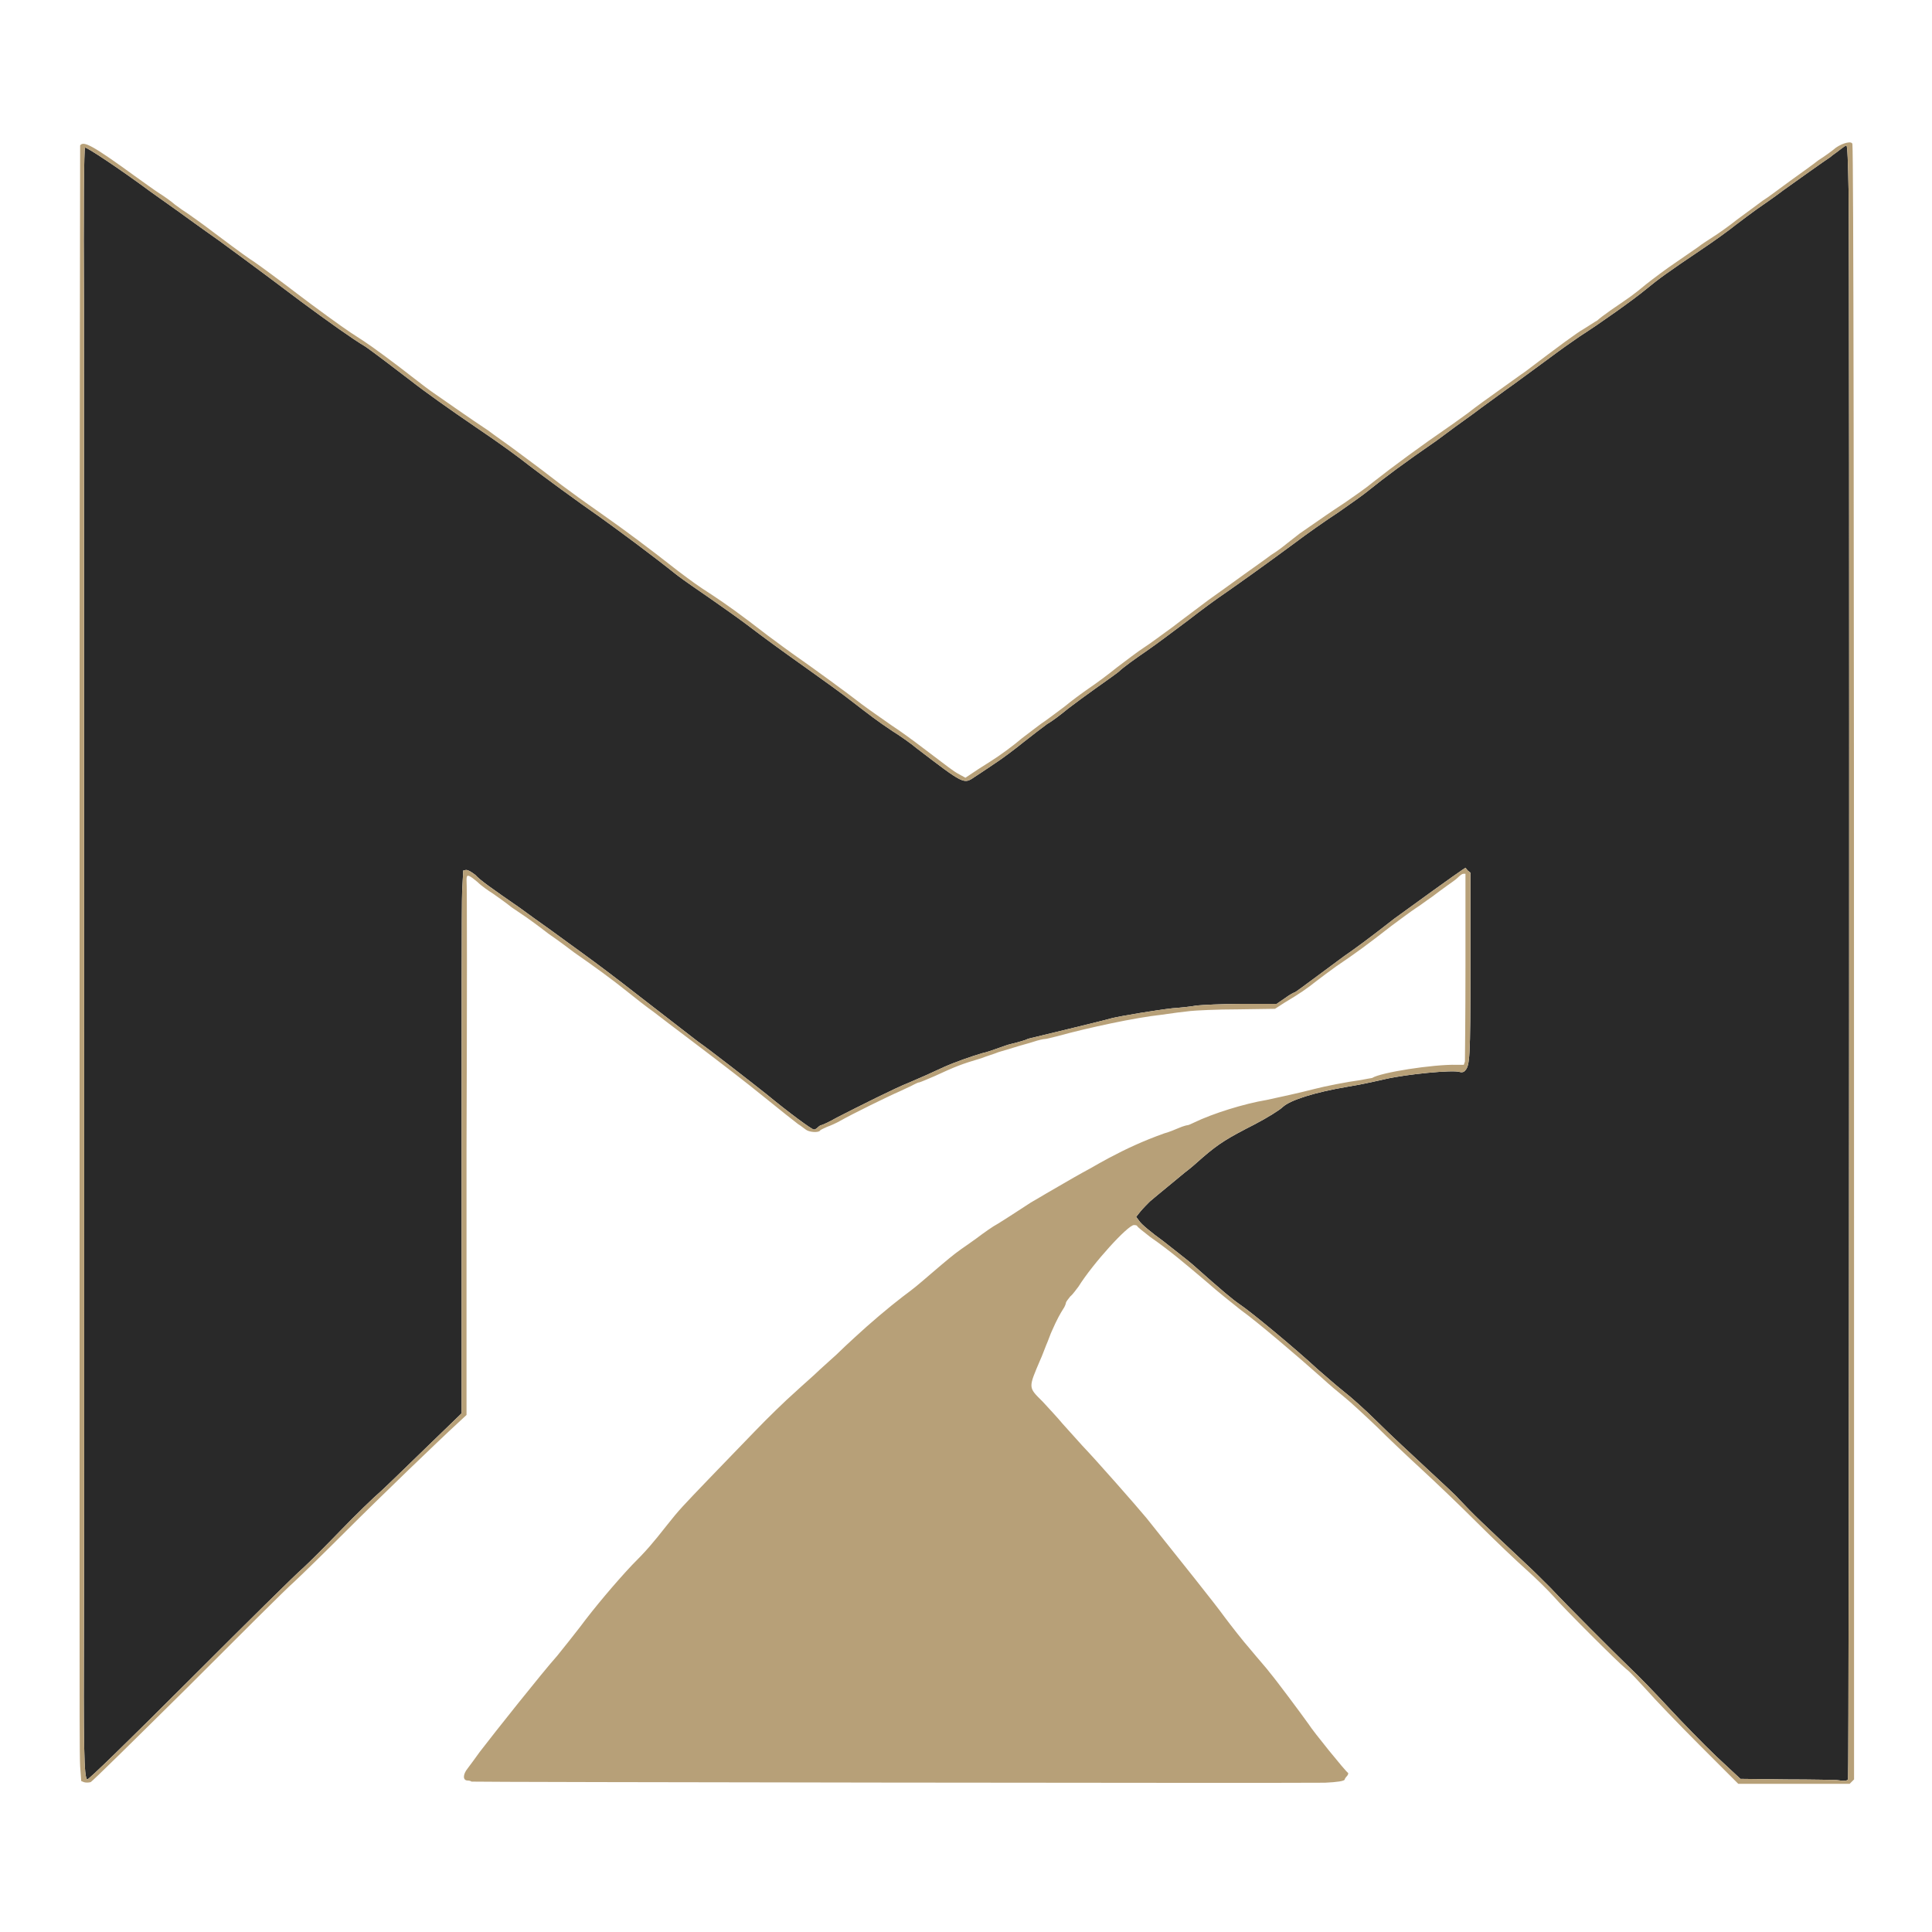
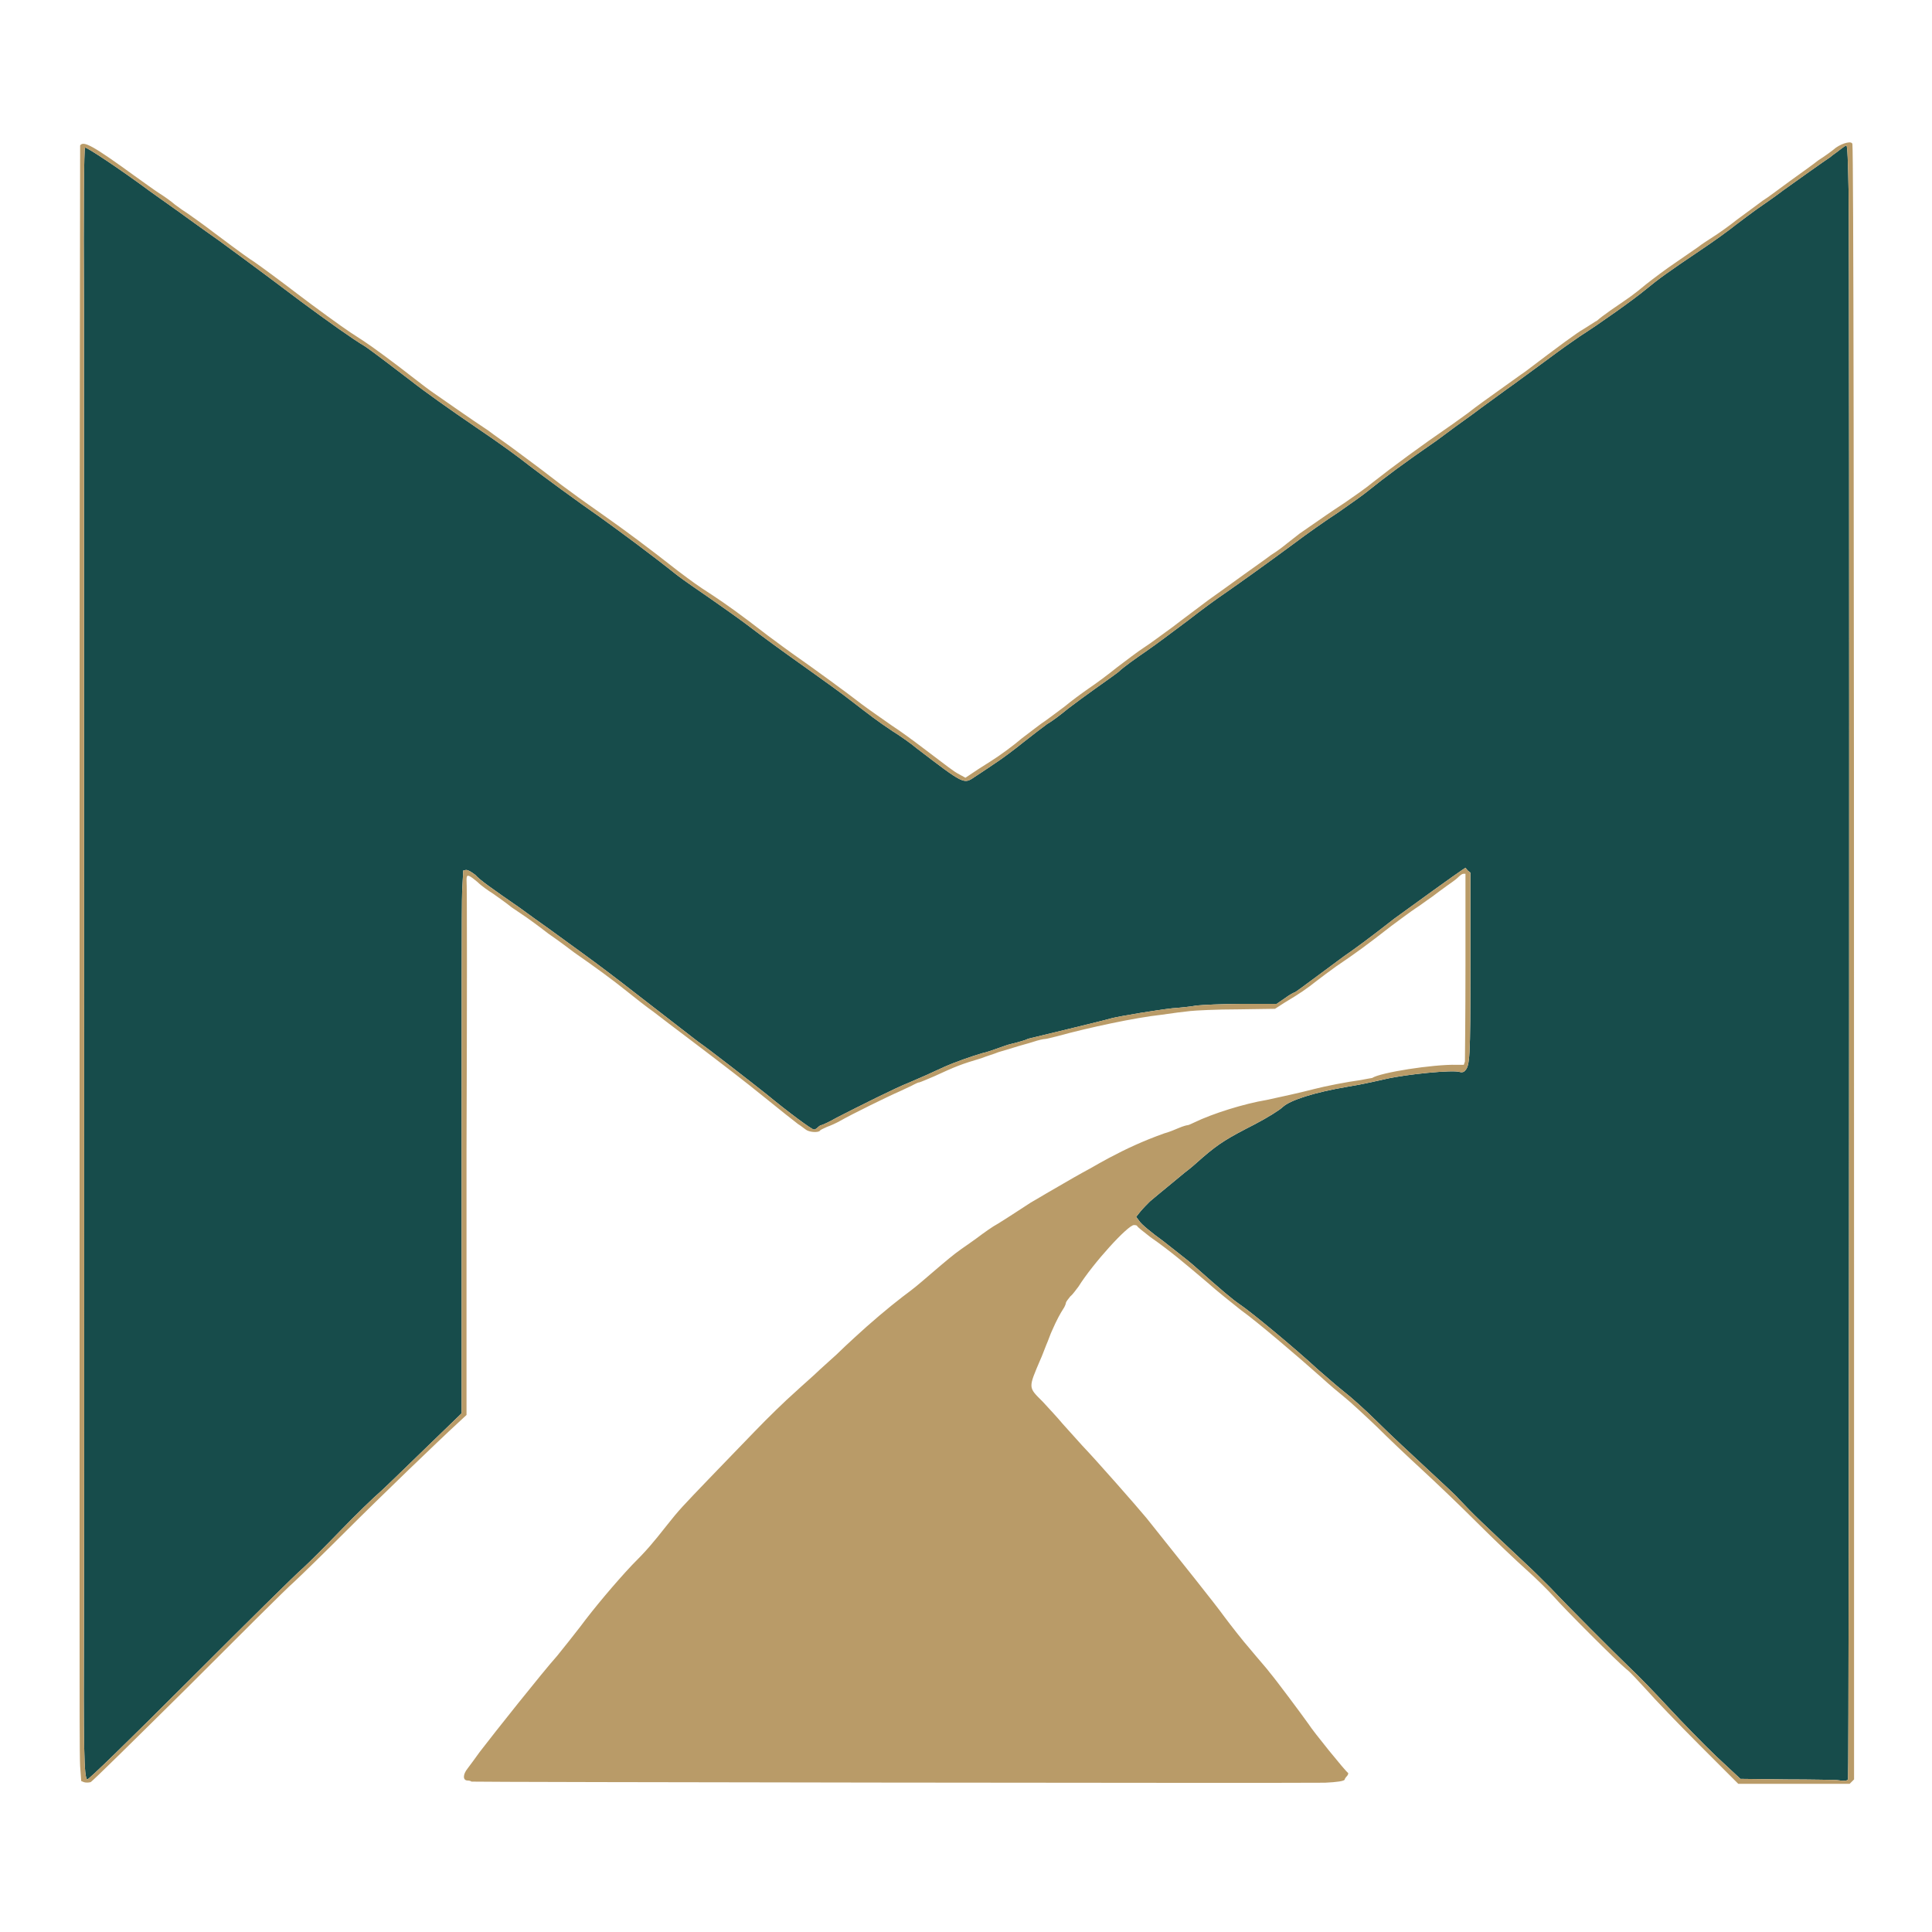
<svg xmlns="http://www.w3.org/2000/svg" viewBox="336 336 352 352">
-   <path fill-rule="evenodd" fill="#292929" d="M670.5 660.3C670.2 660.3 666.1 660.2 661.5 660.2L653.1 660.1L648.7 656.0C646.3 653.7 642.4 649.7 640.0 647.1C637.6 644.5 634.5 641.3 633.1 640.0C629.9 636.9 621.5 628.5 618.5 625.3C617.2 624.0 615.2 622.0 614.1 621.0C605.6 613.0 604.7 612.2 601.7 609.0C601.4 608.6 598.8 606.2 596.0 603.6C593.2 601.0 589.1 597.2 587.0 595.1C584.9 593.0 582.1 590.5 580.8 589.5C579.4 588.4 577.4 586.6 576.1 585.5C572.0 581.7 563.8 574.9 561.8 573.6C560.5 572.7 558.7 571.2 553.3 566.4C552.4 565.6 549.9 563.7 547.9 562.1C545.8 560.6 543.9 559.0 543.6 558.5L543.0 557.7L543.8 556.7C544.3 556.1 545.1 555.3 545.5 554.9C546.9 553.7 550.6 550.7 551.9 549.6C552.6 549.1 554.0 547.9 555.1 546.9C558.1 544.3 559.8 543.3 564.5 540.9C567.0 539.6 569.2 538.2 569.7 537.7C571.1 536.4 575.6 535.0 581.5 534.0C583.9 533.6 585.3 533.3 588.4 532.6C592.3 531.7 600.7 530.9 601.9 531.3C602.3 531.4 602.6 531.4 602.9 531.1C603.8 530.1 603.9 529.2 603.9 511.8L603.9 495.0L603.4 494.6L603.0 494.1L602.4 494.5C601.6 495.0 593.0 501.2 590.0 503.4C585.4 507.0 582.8 508.9 580.9 510.2C579.8 511.0 577.4 512.8 575.5 514.2C573.6 515.6 572.0 516.8 571.9 516.8C571.8 516.8 571.0 517.2 570.2 517.8L568.6 518.9L562.2 518.9C558.7 518.9 555.0 519.1 554.0 519.2C553.0 519.4 551.0 519.6 549.6 519.7C546.9 520.0 540.2 521.1 538.6 521.5C536.9 522.0 526.4 524.5 524.8 524.9C523.9 525.1 523.1 525.3 523.0 525.4C522.8 525.5 522.1 525.7 521.4 525.9C520.7 526.1 519.7 526.3 519.2 526.5C516.4 527.5 515.8 527.7 514.9 527.9C513.2 528.4 510.0 529.5 508.0 530.4C505.2 531.7 504.3 532.1 501.5 533.3C499.4 534.1 492.6 537.5 488.5 539.6C487.1 540.4 485.8 541.0 485.6 541.0C485.5 541.0 485.2 541.2 485.0 541.4C484.8 541.6 484.5 541.8 484.3 541.8C483.9 541.8 479.7 538.7 475.7 535.4C472.8 533.1 465.1 527.1 463.2 525.8C461.8 524.7 460.2 523.5 451.7 516.9C448.9 514.7 444.8 511.6 441.9 509.5C440.8 508.7 438.3 506.9 436.4 505.5C434.4 504.1 431.8 502.2 430.7 501.4C425.5 497.8 423.5 496.4 422.6 495.4C421.8 494.8 421.3 494.5 420.9 494.5L420.4 494.6L420.2 498.4C420.1 500.4 420.1 522.7 420.1 547.8L420.1 593.5L414.0 599.4C410.6 602.7 406.8 606.4 405.5 607.6C404.1 608.8 400.8 612.0 398.1 614.8C395.4 617.6 392.3 620.7 391.2 621.7C390.0 622.7 380.8 631.8 370.7 641.9C358.8 653.8 352.1 660.3 351.9 660.2C351.3 659.9 351.2 654.8 351.3 629.9C351.4 608.4 351.3 464.9 351.3 392.1C351.2 373.8 351.3 363.0 351.5 362.9C351.7 362.7 358.0 366.9 363.4 370.9C364.5 371.7 366.9 373.4 368.6 374.6C370.4 375.9 372.6 377.5 373.6 378.2C374.6 378.9 375.7 379.7 376.0 379.9C376.8 380.5 382.6 384.7 390.8 390.9C395.8 394.6 400.3 397.8 402.5 399.1C403.3 399.6 408.7 403.7 410.9 405.4C413.3 407.3 418.1 410.7 422.8 413.9C427.4 417.0 430.5 419.3 432.4 420.8C435.0 422.8 441.4 427.5 445.3 430.2C448.5 432.5 454.5 436.9 459.5 440.9C460.7 441.8 463.3 443.6 465.2 444.9C467.2 446.3 470.2 448.4 471.8 449.6C475.9 452.7 477.4 453.8 483.3 458.0C486.1 460.0 489.6 462.5 491.1 463.7C494.6 466.4 495.9 467.4 498.6 469.2C499.9 470.0 501.9 471.4 503.1 472.4C511.6 478.9 511.6 478.9 513.5 477.6C514.1 477.2 515.8 476.1 517.1 475.2C518.5 474.3 520.9 472.5 522.5 471.2C524.0 470.0 526.0 468.5 526.8 467.9C527.7 467.4 529.4 466.1 530.6 465.1C531.9 464.1 534.1 462.5 535.5 461.5C536.9 460.5 538.9 459.1 539.8 458.4C540.6 457.6 543.0 455.9 544.9 454.6C546.8 453.3 550.2 450.7 552.5 449.0C554.8 447.2 557.8 445.0 559.3 444.0C562.3 441.9 566.1 439.2 571.8 435.0C573.9 433.4 577.6 430.8 579.9 429.3C582.2 427.7 584.6 426.0 585.3 425.4C588.4 422.9 591.9 420.3 597.7 416.3C599.7 414.8 602.7 412.6 604.4 411.4C606.1 410.1 608.8 408.2 610.4 407.0C612.0 405.9 615.3 403.4 617.8 401.6C620.2 399.8 622.9 397.9 623.8 397.3C627.7 394.8 633.6 390.6 635.9 388.7C638.2 386.8 640.0 385.5 645.8 381.6C648.2 380.0 651.1 377.9 652.2 377.0C653.4 376.1 655.1 374.8 656.1 374.1C657.1 373.4 659.3 371.9 661.0 370.6C663.8 368.6 668.0 365.6 669.5 364.6C669.8 364.3 670.6 363.8 671.2 363.3C671.7 362.9 672.3 362.5 672.4 362.5C672.6 362.5 672.7 365.6 672.8 370.8C673.0 383.7 672.9 659.8 672.7 660.2C672.5 660.5 671.9 660.5 670.5 660.3Z" />
-   <path fill-rule="evenodd" fill="#B7A078" d="M351.3 660.7L350.8 660.5L350.6 657.8C350.5 656.3 350.5 644.5 350.5 631.5C350.5 618.5 350.5 552.7 350.5 485.3C350.5 417.9 350.6 362.6 350.6 362.5C351.2 361.6 352.9 362.5 360.6 368.1C362.3 369.3 364.2 370.7 365.0 371.2C365.8 371.7 367.1 372.6 367.9 373.3C368.7 373.9 369.7 374.6 370.2 374.9C370.6 375.2 372.8 376.7 375.0 378.4C380.2 382.3 381.5 383.2 382.3 383.7C383.2 384.3 387.8 387.7 390.0 389.4C393.0 391.7 398.5 395.7 399.9 396.6C400.5 397.0 401.6 397.7 402.2 398.1C403.6 399.0 407.7 402.0 411.4 404.9C412.8 406.0 414.4 407.2 415.0 407.6C416.6 408.7 422.0 412.5 424.9 414.4C426.2 415.4 428.7 417.1 430.4 418.4C432.0 419.6 434.6 421.5 436.0 422.6C437.4 423.7 439.4 425.2 440.4 425.9C441.3 426.6 443.9 428.4 446.0 429.9C449.7 432.5 453.9 435.6 459.5 440.0C462.3 442.1 462.8 442.5 465.9 444.5C468.3 446.1 470.6 447.7 475.9 451.8C477.8 453.2 479.8 454.7 480.4 455.1C484.0 457.6 490.7 462.5 493.0 464.3C494.6 465.5 497.1 467.2 498.5 468.2C499.9 469.1 502.5 471.0 504.2 472.3C509.0 475.9 509.5 476.4 510.8 477.1L511.9 477.7L512.8 477.1C513.2 476.8 514.9 475.7 516.5 474.7C518.1 473.7 520.7 471.8 522.2 470.5C523.8 469.3 525.7 467.8 526.5 467.3C527.2 466.8 528.8 465.6 530.0 464.7C531.2 463.7 533.1 462.3 534.4 461.4C535.6 460.6 537.9 458.9 539.5 457.6C541.1 456.4 543.3 454.7 544.4 454.0C545.5 453.3 547.9 451.5 549.7 450.2C551.5 448.8 554.5 446.6 556.2 445.3C557.9 444.1 560.8 442.0 562.6 440.7C564.4 439.4 566.7 437.8 567.6 437.1C568.6 436.5 569.9 435.5 570.5 435.0C571.1 434.5 572.2 433.7 572.8 433.2C576.7 430.5 578.4 429.3 581.0 427.6C582.6 426.5 584.9 424.9 586.1 423.9C589.9 420.9 595.1 417.1 599.9 413.8C600.8 413.2 602.4 412.0 603.4 411.3C605.3 409.8 606.5 409.0 610.1 406.4C611.4 405.5 613.0 404.3 613.9 403.7C620.1 399.0 623.2 396.7 624.6 395.9C625.6 395.3 626.6 394.6 627.0 394.4C627.3 394.1 628.5 393.2 629.5 392.5C633.0 390.1 633.5 389.8 635.9 387.8C637.3 386.7 639.7 384.9 641.2 383.9C642.8 382.8 644.7 381.5 645.4 381.0C646.0 380.5 647.3 379.7 648.2 379.1C649.0 378.6 651.0 377.2 652.5 376.0C654.1 374.8 656.2 373.3 657.1 372.6C658.1 372.0 660.3 370.3 662.1 369.0C663.9 367.7 666.3 366.0 667.3 365.2C668.4 364.5 669.8 363.5 670.5 362.9C671.8 362.0 673.5 361.6 673.5 362.3C673.7 364.5 673.8 427.8 673.8 568.7L673.8 660.2L673.4 660.6L673.0 661.0L662.8 661.0L652.7 661.0L645.6 653.9C641.7 650.0 637.4 645.5 636.0 643.9C634.6 642.4 633.0 640.6 632.3 640.1C630.7 638.8 620.9 629.0 619.0 626.8C618.1 625.8 615.9 623.6 614.1 622.0C612.3 620.4 608.3 616.6 605.1 613.4C602.0 610.3 597.4 605.9 595.0 603.7C592.6 601.5 588.9 598.0 586.8 595.9C584.6 593.8 582.0 591.4 581.0 590.6C580.0 589.8 578.1 588.2 576.8 587.0C572.2 582.9 564.9 576.7 562.1 574.7C560.6 573.5 557.8 571.3 555.9 569.6C552.0 566.3 549.2 563.9 545.6 561.4C544.3 560.4 543.2 559.5 543.2 559.4C543.2 559.3 543.0 559.2 542.6 559.2C541.5 559.2 535.2 566.1 532.5 570.4C532.1 570.9 531.5 571.8 531.0 572.2C530.6 572.7 530.2 573.2 530.2 573.4C530.2 573.5 530.0 574.1 529.7 574.5C529.2 575.3 528.6 576.3 527.6 578.6C527.4 579.0 527.0 580.2 526.6 581.1C526.2 582.1 525.8 583.2 525.6 583.6C523.3 589.0 523.3 588.7 526.0 591.4C527.0 592.5 528.7 594.3 529.6 595.4C530.6 596.5 532.2 598.3 533.2 599.4C535.6 601.9 543.0 610.3 544.9 612.6C551.2 620.5 557.3 628.1 559.1 630.6C560.3 632.2 562.4 634.9 563.8 636.5C565.2 638.2 566.9 640.1 567.4 640.8C568.5 642.1 572.9 648.0 574.4 650.1C575.2 651.4 581.2 658.8 581.6 659.0C581.7 659.1 581.6 659.4 581.4 659.6C581.2 659.8 581.0 660.1 581.0 660.2C581.0 660.5 579.6 660.7 577.4 660.8C569.9 660.9 422.0 660.7 421.9 660.6C421.8 660.5 421.5 660.4 421.2 660.4C420.3 660.4 420.3 659.3 421.2 658.2C421.6 657.7 422.6 656.3 423.4 655.2C426.0 651.8 434.9 640.6 437.5 637.7C438.8 636.1 440.7 633.7 441.7 632.4C444.3 628.9 448.1 624.4 451.1 621.2C453.8 618.5 454.9 617.2 457.5 613.9C459.7 611.1 460.5 610.3 465.1 605.5C467.3 603.2 471.1 599.3 473.5 596.8C475.9 594.3 479.2 591.1 480.8 589.7C482.3 588.3 484.4 586.5 485.3 585.6C486.2 584.8 487.6 583.5 488.4 582.8C489.2 582.0 490.7 580.6 491.8 579.6C494.5 577.1 497.8 574.3 500.4 572.3C502.8 570.5 502.9 570.4 505.7 568.0C508.5 565.6 509.7 564.6 511.1 563.6C511.8 563.1 513.0 562.3 513.8 561.7C515.4 560.5 516.8 559.5 517.9 558.9C520.0 557.6 522.4 556.0 523.8 555.1C524.7 554.6 526.0 553.8 526.7 553.4C530.8 551.0 533.1 549.7 534.6 548.9C535.6 548.3 537.1 547.5 538.0 547.0C541.2 545.3 544.2 543.9 548.1 542.5C548.9 542.3 550.1 541.8 550.8 541.5C551.5 541.2 552.2 541.0 552.4 541.0C552.5 541.0 553.0 540.8 553.6 540.5C556.9 538.9 562.6 537.1 566.8 536.4C569.5 535.8 572.0 535.3 575.5 534.4C577.4 533.9 581.5 533.1 583.8 532.8C584.9 532.6 585.9 532.4 586.0 532.4C587.5 531.4 597.1 529.9 601.4 530.0L602.7 530.0L602.9 529.4C602.9 529.1 603.0 521.3 603.0 512.0L603.0 495.2L602.6 495.2C602.4 495.2 602.0 495.5 601.6 495.9C601.2 496.3 600.3 496.9 599.6 497.4C598.9 497.9 597.7 498.8 596.9 499.4C596.0 500.0 594.7 501.0 593.9 501.5C593.0 502.1 591.1 503.5 589.5 504.7C585.0 508.2 583.1 509.6 579.4 512.1C578.3 512.9 576.8 514.0 575.9 514.7C574.0 516.2 573.0 516.9 570.0 518.7L568.3 519.8L561.5 519.9C557.7 519.9 553.8 520.1 552.9 520.2C551.9 520.3 549.5 520.6 547.5 520.9C542.9 521.4 534.4 523.2 528.6 524.8C527.7 525.0 526.7 525.3 526.4 525.3C526.1 525.3 525.2 525.5 524.3 525.8C523.4 526.1 521.8 526.5 520.9 526.8C519.9 527.1 518.6 527.5 517.9 527.7C517.2 528.0 515.8 528.4 514.8 528.8C511.1 529.9 510.1 530.3 506.2 532.1C504.8 532.7 503.6 533.2 503.5 533.2C503.3 533.2 502.9 533.4 502.5 533.6C502.2 533.8 501.0 534.3 500.0 534.8C497.9 535.7 491.0 539.1 489.1 540.2C488.4 540.6 487.3 541.1 486.7 541.3C486.0 541.6 485.4 541.9 485.4 542.0C485.1 542.4 483.4 542.3 482.8 541.8C482.5 541.6 481.9 541.1 481.4 540.8C480.5 540.1 478.7 538.7 475.0 535.7C471.8 533.1 467.9 530.1 462.1 525.7C459.2 523.5 456.0 521.1 455.0 520.3C454.0 519.6 451.8 517.9 450.2 516.6C447.6 514.5 444.3 512.1 440.7 509.6C439.9 509.0 437.8 507.4 435.9 506.1C434.1 504.7 432.3 503.4 432.0 503.2C431.7 503.0 430.4 502.1 429.2 501.3C428.1 500.4 426.5 499.3 425.8 498.8C425.0 498.3 423.7 497.4 423.0 496.7C421.3 495.3 421.0 495.2 421.0 496.3C421.1 496.8 421.1 518.9 421.0 545.4L421.0 593.8L419.6 595.1C416.1 598.3 405.3 608.7 399.0 615.0C395.2 618.8 391.0 622.9 389.6 624.2C388.2 625.4 379.5 634.1 370.1 643.5C360.7 652.8 352.8 660.6 352.5 660.7C352.1 660.8 351.6 660.8 351.3 660.7ZM672.7 660.2C672.9 659.8 673.0 383.7 672.8 370.8C672.7 365.6 672.6 362.5 672.4 362.5C672.3 362.5 671.7 362.9 671.2 363.3C670.6 363.8 669.8 364.3 669.5 364.6C668.0 365.6 663.8 368.6 661.0 370.6C659.3 371.9 657.1 373.4 656.1 374.1C655.1 374.8 653.4 376.1 652.2 377.0C651.1 377.9 648.2 380.0 645.8 381.6C640.0 385.5 638.2 386.8 635.9 388.7C633.6 390.6 627.7 394.8 623.8 397.3C622.9 397.9 620.2 399.8 617.8 401.6C615.3 403.4 612.0 405.9 610.4 407.0C608.8 408.2 606.1 410.1 604.4 411.4C602.7 412.6 599.7 414.8 597.7 416.3C591.9 420.3 588.4 422.9 585.3 425.4C584.6 426.0 582.2 427.7 579.9 429.3C577.6 430.8 573.9 433.4 571.8 435.0C566.1 439.2 562.3 441.9 559.3 444.0C557.8 445.0 554.8 447.2 552.5 449.0C550.2 450.7 546.8 453.3 544.9 454.6C543.0 455.9 540.6 457.6 539.8 458.4C538.9 459.1 536.9 460.5 535.5 461.5C534.1 462.5 531.9 464.1 530.6 465.1C529.4 466.1 527.7 467.4 526.8 467.9C526.0 468.5 524.0 470.0 522.5 471.2C520.9 472.5 518.5 474.3 517.1 475.2C515.8 476.1 514.1 477.2 513.5 477.6C511.6 478.9 511.6 478.9 503.1 472.4C501.9 471.4 499.9 470.0 498.6 469.2C495.9 467.4 494.6 466.4 491.1 463.7C489.6 462.5 486.1 460.0 483.3 458.0C477.4 453.8 475.9 452.7 471.8 449.6C470.2 448.4 467.2 446.3 465.2 444.9C463.3 443.6 460.7 441.8 459.5 440.9C454.5 436.9 448.5 432.5 445.3 430.2C441.4 427.5 435.0 422.8 432.4 420.8C430.5 419.3 427.4 417.0 422.8 413.9C418.1 410.7 413.3 407.3 410.9 405.4C408.7 403.7 403.3 399.6 402.5 399.1C400.3 397.8 395.8 394.6 390.8 390.9C382.6 384.7 376.8 380.5 376.0 379.9C375.7 379.7 374.6 378.9 373.6 378.2C372.6 377.5 370.4 375.9 368.6 374.6C366.9 373.4 364.5 371.7 363.4 370.9C358.0 366.9 351.7 362.7 351.5 362.9C351.3 363.0 351.2 373.8 351.3 392.1C351.3 464.9 351.4 608.4 351.3 629.9C351.2 654.8 351.3 659.9 351.9 660.2C352.1 660.3 358.8 653.8 370.7 641.9C380.8 631.8 390.0 622.7 391.2 621.7C392.3 620.7 395.4 617.6 398.1 614.8C400.8 612.0 404.1 608.8 405.5 607.6C406.8 606.4 410.6 602.7 414.0 599.4L420.1 593.5L420.1 547.8C420.1 522.7 420.1 500.4 420.2 498.4L420.4 494.6L420.9 494.5C421.3 494.5 421.8 494.8 422.6 495.4C423.5 496.4 425.5 497.8 430.7 501.4C431.8 502.2 434.4 504.1 436.4 505.5C438.3 506.9 440.8 508.7 441.9 509.5C444.8 511.6 448.9 514.7 451.7 516.9C460.2 523.5 461.8 524.7 463.2 525.8C465.1 527.1 472.8 533.1 475.7 535.4C479.7 538.7 483.9 541.8 484.3 541.8C484.5 541.8 484.8 541.6 485.0 541.4C485.2 541.2 485.5 541.0 485.6 541.0C485.8 541.0 487.1 540.4 488.5 539.6C492.6 537.5 499.4 534.1 501.5 533.3C504.3 532.1 505.2 531.7 508.0 530.4C510.0 529.5 513.2 528.4 514.9 527.9C515.8 527.7 516.4 527.5 519.2 526.5C519.7 526.3 520.7 526.1 521.4 525.9C522.1 525.7 522.8 525.5 523.0 525.4C523.1 525.3 523.9 525.1 524.8 524.9C526.4 524.5 536.9 522.0 538.6 521.5C540.2 521.1 546.9 520.0 549.6 519.7C551.0 519.6 553.0 519.4 554.0 519.2C555.0 519.1 558.7 518.9 562.2 518.9L568.6 518.9L570.2 517.8C571.0 517.2 571.8 516.8 571.9 516.8C572.0 516.8 573.6 515.6 575.5 514.2C577.4 512.8 579.8 511.0 580.9 510.2C582.8 508.9 585.4 507.0 590.0 503.4C593.0 501.2 601.6 495.0 602.4 494.5L603.0 494.1L603.4 494.6L603.9 495.0L603.9 511.8C603.9 529.2 603.8 530.1 602.9 531.1C602.6 531.4 602.3 531.4 601.9 531.3C600.7 530.9 592.3 531.7 588.4 532.6C585.3 533.3 583.9 533.6 581.5 534.0C575.6 535.0 571.1 536.4 569.7 537.7C569.2 538.2 567.0 539.6 564.5 540.9C559.8 543.3 558.1 544.3 555.1 546.9C554.0 547.9 552.6 549.1 551.9 549.6C550.6 550.7 546.9 553.7 545.5 554.9C545.1 555.3 544.3 556.1 543.8 556.7L543.0 557.7L543.6 558.5C543.9 559.0 545.8 560.6 547.9 562.1C549.9 563.7 552.4 565.6 553.3 566.4C558.7 571.2 560.5 572.7 561.8 573.6C563.8 574.9 572.0 581.7 576.1 585.5C577.4 586.6 579.4 588.4 580.8 589.5C582.1 590.5 584.9 593.0 587.0 595.1C589.1 597.2 593.2 601.0 596.0 603.6C598.8 606.2 601.4 608.6 601.7 609.0C604.7 612.2 605.6 613.0 614.1 621.0C615.2 622.0 617.2 624.0 618.5 625.3C621.5 628.5 629.9 636.9 633.1 640.0C634.5 641.3 637.6 644.5 640.0 647.1C642.4 649.7 646.3 653.7 648.7 656.0L653.1 660.1L661.5 660.2C666.1 660.2 670.2 660.3 670.5 660.3C671.9 660.5 672.5 660.5 672.7 660.2Z" />
+   <path fill-rule="evenodd" fill="#174C4B" d="M670.5 660.3C670.2 660.3 666.1 660.2 661.5 660.2L653.1 660.1L648.7 656.0C646.3 653.7 642.4 649.7 640.0 647.1C637.6 644.5 634.5 641.3 633.1 640.0C629.9 636.9 621.5 628.5 618.5 625.3C617.2 624.0 615.2 622.0 614.1 621.0C605.6 613.0 604.7 612.2 601.7 609.0C601.4 608.6 598.8 606.2 596.0 603.6C593.2 601.0 589.1 597.2 587.0 595.1C584.9 593.0 582.1 590.5 580.8 589.5C579.4 588.4 577.4 586.6 576.1 585.5C572.0 581.7 563.8 574.9 561.8 573.6C560.5 572.7 558.7 571.2 553.3 566.4C552.4 565.6 549.9 563.7 547.9 562.1C545.8 560.6 543.9 559.0 543.6 558.5L543.0 557.7L543.8 556.7C544.3 556.1 545.1 555.3 545.5 554.9C546.9 553.7 550.6 550.7 551.9 549.6C552.6 549.1 554.0 547.9 555.1 546.9C558.1 544.3 559.8 543.3 564.5 540.9C567.0 539.6 569.2 538.2 569.7 537.7C571.1 536.4 575.6 535.0 581.5 534.0C583.9 533.6 585.3 533.3 588.4 532.6C592.3 531.7 600.7 530.9 601.9 531.3C602.3 531.4 602.6 531.4 602.9 531.1C603.8 530.1 603.9 529.2 603.9 511.8L603.9 495.0L603.4 494.6L603.0 494.1L602.4 494.5C601.6 495.0 593.0 501.2 590.0 503.4C585.4 507.0 582.8 508.9 580.9 510.2C579.8 511.0 577.4 512.8 575.5 514.2C573.6 515.6 572.0 516.8 571.9 516.8C571.8 516.8 571.0 517.2 570.2 517.8L568.6 518.9L562.2 518.9C558.7 518.9 555.0 519.1 554.0 519.2C553.0 519.4 551.0 519.6 549.6 519.7C546.9 520.0 540.2 521.1 538.6 521.5C536.9 522.0 526.4 524.5 524.8 524.9C523.9 525.1 523.1 525.3 523.0 525.4C522.8 525.5 522.1 525.7 521.4 525.9C520.7 526.1 519.7 526.3 519.2 526.5C516.4 527.5 515.8 527.7 514.9 527.9C513.2 528.4 510.0 529.5 508.0 530.4C505.2 531.7 504.3 532.1 501.5 533.3C499.4 534.1 492.6 537.5 488.5 539.6C487.1 540.4 485.8 541.0 485.6 541.0C485.5 541.0 485.2 541.2 485.0 541.4C484.8 541.6 484.5 541.8 484.3 541.8C483.9 541.8 479.7 538.7 475.7 535.4C472.8 533.1 465.1 527.1 463.2 525.8C461.8 524.7 460.2 523.5 451.7 516.9C448.9 514.7 444.8 511.6 441.9 509.5C440.8 508.7 438.3 506.9 436.4 505.5C434.4 504.1 431.8 502.2 430.7 501.4C425.5 497.8 423.5 496.4 422.6 495.4C421.8 494.8 421.3 494.5 420.9 494.5L420.4 494.6L420.2 498.4C420.1 500.4 420.1 522.7 420.1 547.8L420.1 593.5L414.0 599.4C410.6 602.7 406.8 606.4 405.5 607.6C404.1 608.8 400.8 612.0 398.1 614.8C395.4 617.6 392.3 620.7 391.2 621.7C390.0 622.7 380.8 631.8 370.7 641.9C358.8 653.8 352.1 660.3 351.9 660.2C351.3 659.9 351.2 654.8 351.3 629.9C351.4 608.4 351.3 464.9 351.3 392.1C351.2 373.8 351.3 363.0 351.5 362.9C351.7 362.7 358.0 366.9 363.4 370.9C364.5 371.7 366.9 373.4 368.6 374.6C370.4 375.9 372.6 377.5 373.6 378.2C374.6 378.9 375.7 379.7 376.0 379.9C376.8 380.5 382.6 384.7 390.8 390.9C395.8 394.6 400.3 397.8 402.5 399.1C403.3 399.6 408.7 403.7 410.9 405.4C413.3 407.3 418.1 410.7 422.8 413.9C427.4 417.0 430.5 419.3 432.4 420.8C435.0 422.8 441.4 427.5 445.3 430.2C448.5 432.5 454.5 436.9 459.5 440.9C460.7 441.8 463.3 443.6 465.2 444.9C467.2 446.3 470.2 448.4 471.8 449.6C475.9 452.7 477.4 453.8 483.3 458.0C486.1 460.0 489.6 462.5 491.1 463.7C494.6 466.4 495.9 467.4 498.6 469.2C499.9 470.0 501.9 471.4 503.1 472.4C511.6 478.9 511.6 478.9 513.5 477.6C514.1 477.2 515.8 476.1 517.1 475.2C518.5 474.3 520.9 472.5 522.5 471.2C524.0 470.0 526.0 468.5 526.8 467.9C527.7 467.4 529.4 466.1 530.6 465.1C531.9 464.1 534.1 462.5 535.5 461.5C536.9 460.5 538.9 459.1 539.8 458.4C540.6 457.6 543.0 455.9 544.9 454.6C546.8 453.3 550.2 450.7 552.5 449.0C554.8 447.2 557.8 445.0 559.3 444.0C562.3 441.9 566.1 439.2 571.8 435.0C573.9 433.4 577.6 430.8 579.9 429.3C582.2 427.7 584.6 426.0 585.3 425.4C588.4 422.9 591.9 420.3 597.7 416.3C599.7 414.8 602.7 412.6 604.4 411.4C606.1 410.1 608.8 408.2 610.4 407.0C612.0 405.9 615.3 403.4 617.8 401.6C620.2 399.8 622.9 397.9 623.8 397.3C627.7 394.8 633.6 390.6 635.9 388.7C638.2 386.8 640.0 385.5 645.8 381.6C648.2 380.0 651.1 377.9 652.2 377.0C653.4 376.1 655.1 374.8 656.1 374.1C657.1 373.4 659.3 371.9 661.0 370.6C663.8 368.6 668.0 365.6 669.5 364.6C669.8 364.3 670.6 363.8 671.2 363.3C671.7 362.9 672.3 362.5 672.4 362.5C672.6 362.5 672.7 365.6 672.8 370.8C673.0 383.7 672.9 659.8 672.7 660.2C672.5 660.5 671.9 660.5 670.5 660.3Z" />
+   <path fill-rule="evenodd" fill="#B99B68" d="M351.3 660.7L350.8 660.5L350.6 657.8C350.5 656.3 350.5 644.5 350.5 631.5C350.5 618.5 350.5 552.7 350.5 485.3C350.5 417.9 350.6 362.6 350.6 362.5C351.2 361.6 352.9 362.5 360.6 368.1C362.3 369.3 364.2 370.7 365.0 371.2C365.8 371.7 367.1 372.6 367.9 373.3C368.7 373.9 369.7 374.6 370.2 374.9C370.6 375.2 372.8 376.7 375.0 378.4C380.2 382.3 381.5 383.2 382.3 383.7C383.2 384.3 387.8 387.7 390.0 389.4C393.0 391.7 398.5 395.7 399.9 396.6C400.5 397.0 401.6 397.7 402.2 398.1C403.6 399.0 407.7 402.0 411.4 404.9C412.8 406.0 414.4 407.2 415.0 407.6C416.6 408.7 422.0 412.5 424.9 414.4C426.2 415.4 428.7 417.1 430.4 418.4C432.0 419.6 434.6 421.5 436.0 422.6C437.4 423.7 439.4 425.2 440.4 425.9C441.3 426.6 443.9 428.4 446.0 429.9C449.7 432.5 453.9 435.6 459.5 440.0C462.3 442.1 462.8 442.5 465.9 444.5C468.3 446.1 470.6 447.7 475.9 451.8C477.8 453.2 479.8 454.7 480.4 455.1C484.0 457.6 490.7 462.5 493.0 464.3C494.6 465.5 497.1 467.2 498.5 468.2C499.9 469.1 502.5 471.0 504.2 472.3C509.0 475.9 509.5 476.4 510.8 477.1L511.9 477.7L512.8 477.1C513.2 476.8 514.9 475.7 516.5 474.7C518.1 473.7 520.7 471.8 522.2 470.5C523.8 469.3 525.7 467.8 526.5 467.3C527.2 466.8 528.8 465.6 530.0 464.7C531.2 463.7 533.1 462.3 534.4 461.4C535.6 460.6 537.9 458.9 539.5 457.6C541.1 456.4 543.3 454.7 544.4 454.0C545.5 453.3 547.9 451.5 549.7 450.2C551.5 448.8 554.5 446.6 556.2 445.3C557.9 444.1 560.8 442.0 562.6 440.7C564.4 439.4 566.7 437.8 567.6 437.1C568.6 436.5 569.9 435.5 570.5 435.0C571.1 434.5 572.2 433.7 572.8 433.2C576.7 430.5 578.4 429.3 581.0 427.6C582.6 426.5 584.9 424.9 586.1 423.9C589.9 420.9 595.1 417.1 599.9 413.8C600.8 413.2 602.4 412.0 603.4 411.3C605.3 409.8 606.5 409.0 610.1 406.4C611.4 405.5 613.0 404.3 613.9 403.7C620.1 399.0 623.2 396.7 624.6 395.9C625.6 395.3 626.6 394.6 627.0 394.4C627.3 394.1 628.5 393.2 629.5 392.5C633.0 390.1 633.5 389.8 635.9 387.8C637.3 386.7 639.7 384.9 641.2 383.9C642.8 382.8 644.7 381.5 645.4 381.0C646.0 380.5 647.3 379.7 648.2 379.1C649.0 378.6 651.0 377.2 652.5 376.0C654.1 374.8 656.2 373.3 657.1 372.6C658.1 372.0 660.3 370.3 662.1 369.0C663.9 367.7 666.3 366.0 667.3 365.2C668.4 364.5 669.8 363.5 670.5 362.9C671.8 362.0 673.5 361.6 673.5 362.3C673.7 364.5 673.8 427.8 673.8 568.7L673.8 660.2L673.4 660.6L673.0 661.0L662.8 661.0L652.7 661.0L645.6 653.9C641.7 650.0 637.4 645.5 636.0 643.9C634.6 642.4 633.0 640.6 632.3 640.1C630.7 638.8 620.9 629.0 619.0 626.8C618.1 625.8 615.9 623.6 614.1 622.0C612.3 620.4 608.3 616.6 605.1 613.4C602.0 610.3 597.4 605.9 595.0 603.7C592.6 601.5 588.9 598.0 586.8 595.9C584.6 593.8 582.0 591.4 581.0 590.6C580.0 589.8 578.1 588.2 576.8 587.0C572.2 582.9 564.9 576.7 562.1 574.7C560.6 573.5 557.8 571.3 555.9 569.6C552.0 566.3 549.2 563.9 545.6 561.4C544.3 560.4 543.2 559.5 543.2 559.4C543.2 559.3 543.0 559.2 542.6 559.2C541.5 559.2 535.2 566.1 532.5 570.4C532.1 570.9 531.5 571.8 531.0 572.2C530.6 572.7 530.2 573.2 530.2 573.4C530.2 573.5 530.0 574.1 529.7 574.5C529.2 575.3 528.6 576.3 527.6 578.6C527.4 579.0 527.0 580.2 526.6 581.1C526.2 582.1 525.8 583.2 525.6 583.6C523.3 589.0 523.3 588.7 526.0 591.4C527.0 592.5 528.7 594.3 529.6 595.4C530.6 596.5 532.2 598.3 533.2 599.4C535.6 601.9 543.0 610.3 544.9 612.6C551.2 620.5 557.3 628.1 559.1 630.6C560.3 632.2 562.4 634.9 563.8 636.5C565.2 638.2 566.9 640.1 567.4 640.8C568.5 642.1 572.9 648.0 574.4 650.1C575.2 651.4 581.2 658.8 581.6 659.0C581.7 659.1 581.6 659.4 581.4 659.6C581.2 659.8 581.0 660.1 581.0 660.2C581.0 660.5 579.6 660.7 577.4 660.8C569.9 660.9 422.0 660.7 421.9 660.6C421.8 660.5 421.5 660.4 421.2 660.4C420.3 660.4 420.3 659.3 421.2 658.2C421.6 657.7 422.6 656.3 423.4 655.2C426.0 651.8 434.9 640.6 437.5 637.7C438.8 636.1 440.7 633.7 441.7 632.4C444.3 628.9 448.1 624.4 451.1 621.2C453.8 618.5 454.9 617.2 457.5 613.9C459.7 611.1 460.5 610.3 465.1 605.5C467.3 603.2 471.1 599.3 473.5 596.8C475.9 594.3 479.2 591.1 480.8 589.7C482.3 588.3 484.4 586.5 485.3 585.6C486.2 584.8 487.6 583.5 488.4 582.8C489.2 582.0 490.7 580.6 491.8 579.6C494.5 577.1 497.8 574.3 500.4 572.3C502.8 570.5 502.9 570.4 505.7 568.0C508.5 565.6 509.7 564.6 511.1 563.6C511.8 563.1 513.0 562.3 513.8 561.7C515.4 560.5 516.8 559.5 517.9 558.9C520.0 557.6 522.4 556.0 523.8 555.1C524.7 554.6 526.0 553.8 526.7 553.4C530.8 551.0 533.1 549.7 534.6 548.9C535.6 548.3 537.1 547.5 538.0 547.0C541.2 545.3 544.2 543.9 548.1 542.5C548.9 542.3 550.1 541.8 550.8 541.5C551.5 541.2 552.2 541.0 552.4 541.0C552.5 541.0 553.0 540.8 553.6 540.5C556.9 538.9 562.6 537.1 566.8 536.4C569.5 535.8 572.0 535.3 575.5 534.4C577.4 533.9 581.5 533.1 583.8 532.8C584.9 532.6 585.9 532.4 586.0 532.4C587.5 531.4 597.1 529.9 601.4 530.0L602.7 530.0L602.9 529.4C602.9 529.1 603.0 521.3 603.0 512.0L603.0 495.2L602.6 495.2C602.4 495.2 602.0 495.5 601.6 495.9C601.2 496.3 600.3 496.9 599.6 497.4C598.9 497.9 597.7 498.8 596.9 499.4C596.0 500.0 594.7 501.0 593.9 501.5C593.0 502.1 591.1 503.5 589.5 504.7C585.0 508.2 583.1 509.6 579.4 512.1C578.3 512.9 576.8 514.0 575.9 514.7C574.0 516.2 573.0 516.9 570.0 518.7L568.3 519.8L561.5 519.9C557.7 519.9 553.8 520.1 552.9 520.2C551.9 520.3 549.5 520.6 547.5 520.9C542.9 521.4 534.4 523.2 528.6 524.8C527.7 525.0 526.7 525.3 526.4 525.3C526.1 525.3 525.2 525.5 524.3 525.8C523.4 526.1 521.8 526.5 520.9 526.8C519.9 527.1 518.6 527.5 517.9 527.7C517.2 528.0 515.8 528.4 514.8 528.8C511.1 529.9 510.1 530.3 506.2 532.1C504.8 532.7 503.6 533.2 503.5 533.2C503.3 533.2 502.9 533.4 502.5 533.6C502.2 533.8 501.0 534.3 500.0 534.8C497.9 535.7 491.0 539.1 489.1 540.2C488.4 540.6 487.3 541.1 486.7 541.3C486.0 541.6 485.4 541.9 485.4 542.0C485.1 542.4 483.4 542.3 482.8 541.8C482.5 541.6 481.9 541.1 481.4 540.8C480.5 540.1 478.7 538.7 475.0 535.7C471.8 533.1 467.9 530.1 462.1 525.7C459.2 523.5 456.0 521.1 455.0 520.3C454.0 519.6 451.8 517.9 450.2 516.6C447.6 514.5 444.3 512.1 440.7 509.6C439.9 509.0 437.8 507.4 435.9 506.1C434.1 504.7 432.3 503.4 432.0 503.2C431.7 503.0 430.4 502.1 429.2 501.3C428.1 500.4 426.5 499.3 425.8 498.8C425.0 498.3 423.7 497.4 423.0 496.7C421.3 495.3 421.0 495.2 421.0 496.3C421.1 496.8 421.1 518.9 421.0 545.4L421.0 593.8L419.6 595.1C416.1 598.3 405.3 608.7 399.0 615.0C395.2 618.8 391.0 622.9 389.6 624.2C388.2 625.4 379.5 634.1 370.1 643.5C360.7 652.8 352.8 660.6 352.5 660.7C352.1 660.8 351.6 660.8 351.3 660.7ZM672.7 660.2C672.9 659.8 673.0 383.7 672.8 370.8C672.7 365.6 672.6 362.5 672.4 362.5C672.3 362.5 671.7 362.9 671.2 363.3C670.6 363.8 669.8 364.3 669.5 364.6C668.0 365.6 663.8 368.6 661.0 370.6C659.3 371.9 657.1 373.4 656.1 374.1C655.1 374.8 653.4 376.1 652.2 377.0C651.1 377.9 648.2 380.0 645.8 381.6C640.0 385.5 638.2 386.8 635.9 388.7C633.6 390.6 627.7 394.8 623.8 397.3C622.9 397.9 620.2 399.8 617.8 401.6C615.3 403.4 612.0 405.9 610.4 407.0C608.8 408.2 606.1 410.1 604.4 411.4C602.7 412.6 599.7 414.8 597.7 416.3C591.9 420.3 588.4 422.9 585.3 425.4C584.6 426.0 582.2 427.7 579.9 429.3C577.6 430.8 573.9 433.4 571.8 435.0C566.1 439.2 562.3 441.9 559.3 444.0C557.8 445.0 554.8 447.2 552.5 449.0C550.2 450.7 546.8 453.3 544.9 454.6C543.0 455.9 540.6 457.6 539.8 458.4C538.9 459.1 536.9 460.5 535.5 461.5C534.1 462.5 531.9 464.1 530.6 465.1C529.4 466.1 527.7 467.4 526.8 467.9C526.0 468.5 524.0 470.0 522.5 471.2C520.9 472.5 518.5 474.3 517.1 475.2C515.8 476.1 514.1 477.2 513.5 477.6C511.6 478.9 511.6 478.9 503.1 472.4C501.9 471.4 499.9 470.0 498.6 469.2C495.9 467.4 494.6 466.4 491.1 463.7C489.6 462.5 486.1 460.0 483.3 458.0C477.4 453.8 475.9 452.7 471.8 449.6C470.2 448.4 467.2 446.3 465.2 444.9C463.3 443.6 460.7 441.8 459.5 440.9C454.5 436.9 448.5 432.5 445.3 430.2C441.4 427.5 435.0 422.8 432.4 420.8C430.5 419.3 427.4 417.0 422.8 413.9C418.1 410.7 413.3 407.3 410.9 405.4C408.7 403.7 403.3 399.6 402.5 399.1C400.3 397.8 395.8 394.6 390.8 390.9C382.6 384.7 376.8 380.5 376.0 379.9C375.7 379.7 374.6 378.9 373.6 378.2C372.6 377.5 370.4 375.9 368.6 374.6C366.9 373.4 364.5 371.7 363.4 370.9C358.0 366.9 351.7 362.7 351.5 362.9C351.3 363.0 351.2 373.8 351.3 392.1C351.3 464.9 351.4 608.4 351.3 629.9C351.2 654.8 351.3 659.9 351.9 660.2C352.1 660.3 358.8 653.8 370.7 641.9C380.8 631.8 390.0 622.7 391.2 621.7C392.3 620.7 395.4 617.6 398.1 614.8C400.8 612.0 404.1 608.8 405.5 607.6C406.8 606.4 410.6 602.7 414.0 599.4L420.1 593.5L420.1 547.8C420.1 522.7 420.1 500.4 420.2 498.4L420.4 494.6L420.9 494.5C421.3 494.5 421.8 494.8 422.6 495.4C423.5 496.4 425.5 497.8 430.7 501.4C431.8 502.2 434.4 504.1 436.4 505.5C438.3 506.9 440.8 508.7 441.9 509.5C444.8 511.6 448.9 514.7 451.7 516.9C460.2 523.5 461.8 524.7 463.2 525.8C465.1 527.1 472.8 533.1 475.7 535.4C479.7 538.7 483.9 541.8 484.3 541.8C484.5 541.8 484.8 541.6 485.0 541.4C485.2 541.2 485.5 541.0 485.6 541.0C485.8 541.0 487.1 540.4 488.5 539.6C492.6 537.5 499.4 534.1 501.5 533.3C504.3 532.1 505.2 531.7 508.0 530.4C510.0 529.5 513.2 528.4 514.9 527.9C515.8 527.7 516.4 527.5 519.2 526.5C519.7 526.3 520.7 526.1 521.4 525.9C522.1 525.7 522.8 525.5 523.0 525.4C523.1 525.3 523.9 525.1 524.8 524.9C526.4 524.5 536.9 522.0 538.6 521.5C540.2 521.1 546.9 520.0 549.6 519.7C551.0 519.6 553.0 519.4 554.0 519.2C555.0 519.1 558.7 518.9 562.2 518.9L568.6 518.9L570.2 517.8C571.0 517.2 571.8 516.8 571.9 516.8C572.0 516.8 573.6 515.6 575.5 514.2C577.4 512.8 579.8 511.0 580.9 510.2C582.8 508.9 585.4 507.0 590.0 503.4C593.0 501.2 601.6 495.0 602.4 494.5L603.0 494.1L603.4 494.6L603.9 495.0L603.9 511.8C603.9 529.2 603.8 530.1 602.9 531.1C602.6 531.4 602.3 531.4 601.9 531.3C600.7 530.9 592.3 531.7 588.4 532.6C585.3 533.3 583.9 533.6 581.5 534.0C575.6 535.0 571.1 536.4 569.7 537.7C569.2 538.2 567.0 539.6 564.5 540.9C559.8 543.3 558.1 544.3 555.1 546.9C554.0 547.9 552.6 549.1 551.9 549.6C550.6 550.7 546.9 553.7 545.5 554.9C545.1 555.3 544.3 556.1 543.8 556.7L543.0 557.7L543.6 558.5C543.9 559.0 545.8 560.6 547.9 562.1C549.9 563.7 552.4 565.6 553.3 566.4C558.7 571.2 560.5 572.7 561.8 573.6C563.8 574.9 572.0 581.7 576.1 585.5C577.4 586.6 579.4 588.4 580.8 589.5C582.1 590.5 584.9 593.0 587.0 595.1C589.1 597.2 593.2 601.0 596.0 603.6C598.8 606.2 601.4 608.6 601.7 609.0C604.7 612.2 605.6 613.0 614.1 621.0C615.2 622.0 617.2 624.0 618.5 625.3C621.5 628.5 629.9 636.9 633.1 640.0C634.5 641.3 637.6 644.5 640.0 647.1C642.4 649.7 646.3 653.7 648.7 656.0L653.1 660.1L661.5 660.2C666.1 660.2 670.2 660.3 670.5 660.3C671.9 660.5 672.5 660.5 672.7 660.2Z" />
</svg>
